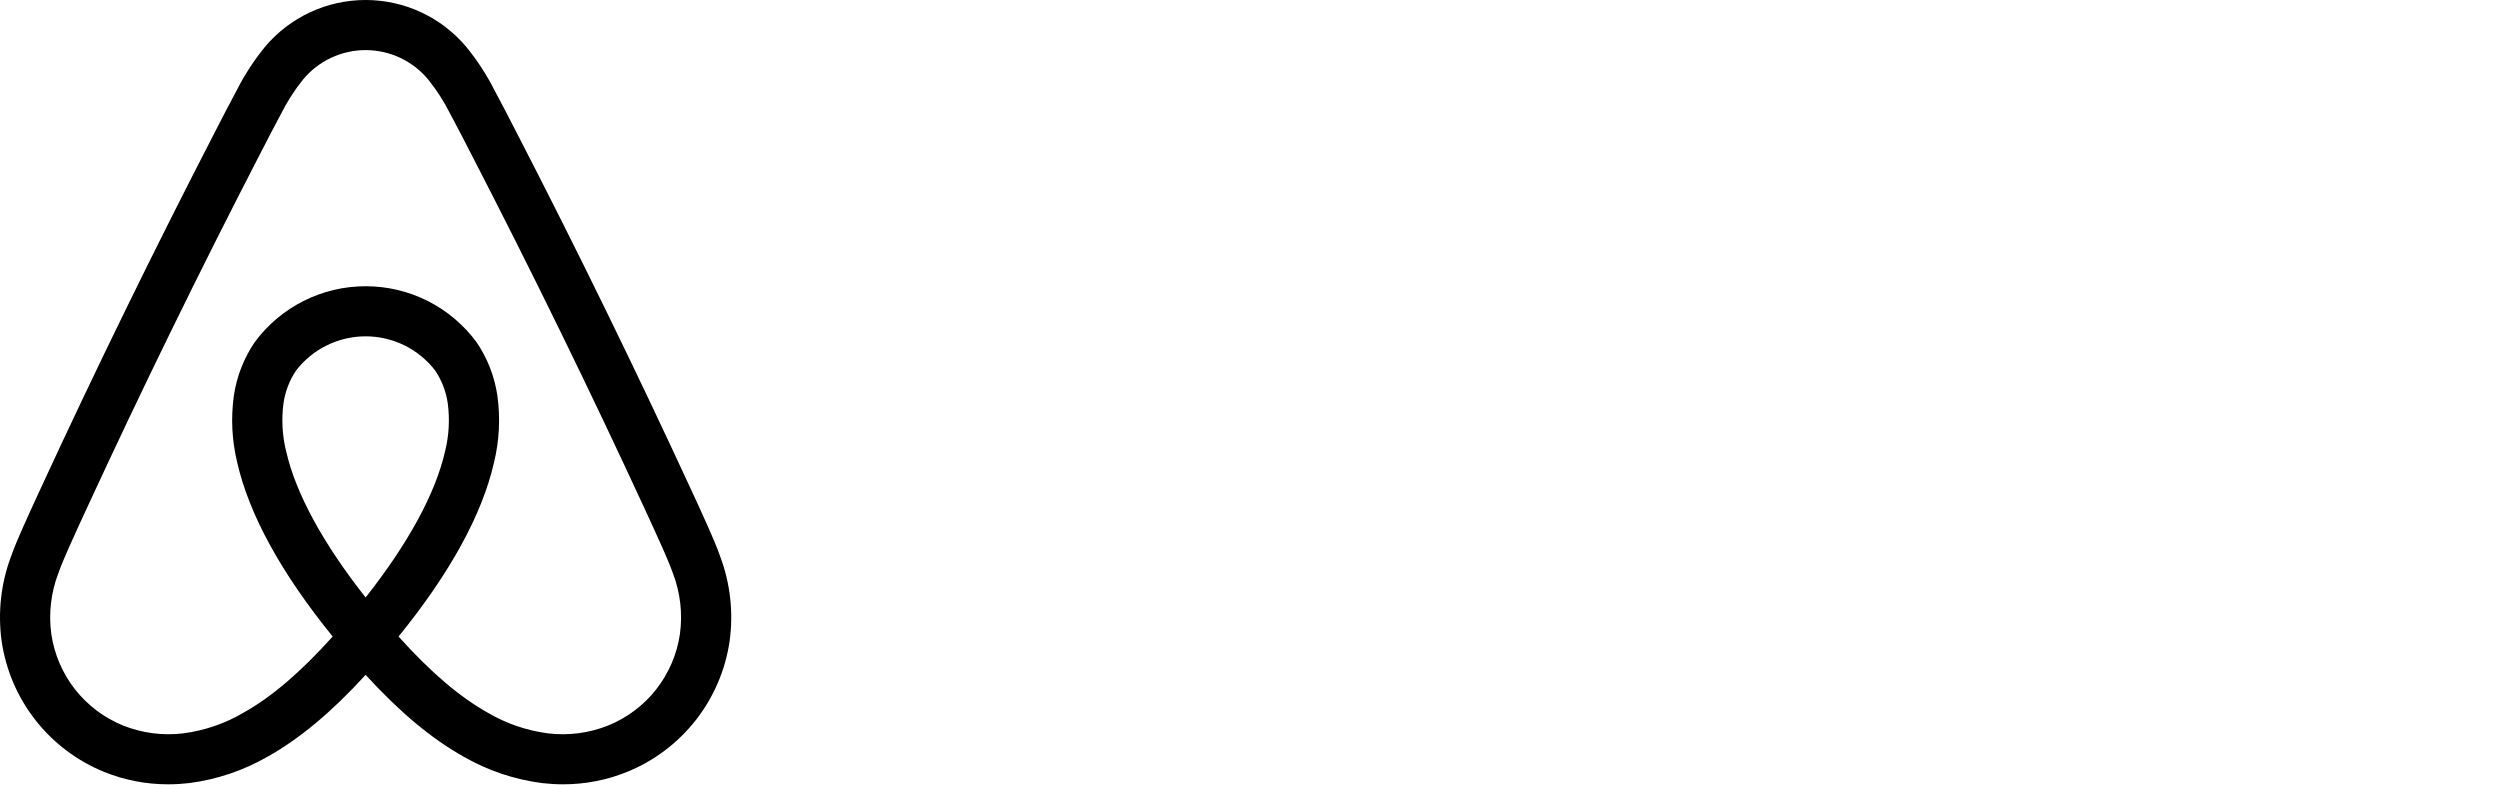
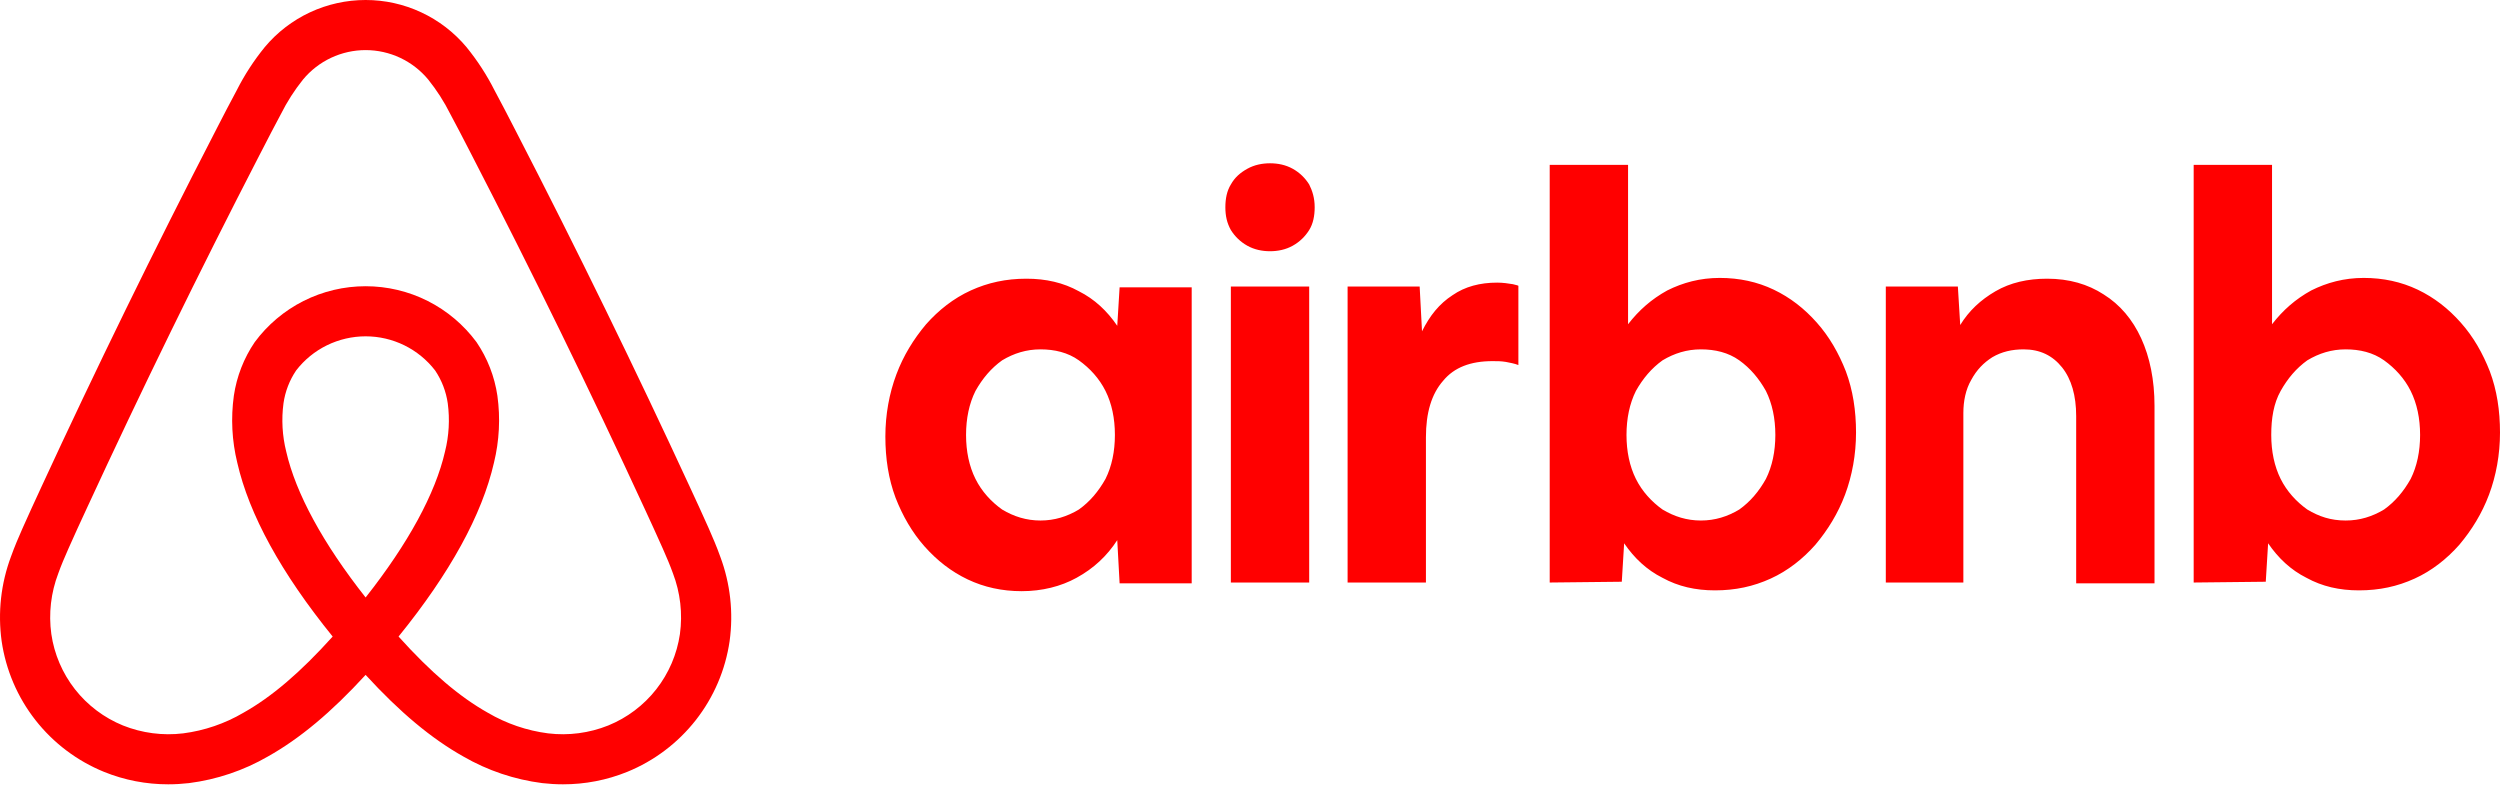
- <svg width="102" height="32" style="display: block;">
+ <svg width="102" height="32" style="display: flex" color="red">
  <path d="M29.386 22.71C29.243 22.307 29.075 21.918 28.916 21.556C28.67 21.001 28.413 20.445 28.164 19.907L28.144 19.864C25.925 15.059 23.544 10.188 21.066 5.387L20.961 5.183C20.708 4.693 20.447 4.186 20.178 3.688C19.86 3.058 19.474 2.464 19.028 1.917C18.524 1.317 17.896 0.834 17.185 0.503C16.475 0.171 15.7 -9.83959e-05 14.916 4.23317e-08C14.133 9.84805e-05 13.358 0.172 12.648 0.503C11.938 0.835 11.309 1.317 10.806 1.918C10.36 2.465 9.974 3.059 9.656 3.689C9.385 4.191 9.121 4.703 8.866 5.198L8.769 5.387C6.291 10.188 3.909 15.059 1.69 19.864L1.658 19.934C1.413 20.463 1.161 21.01 0.919 21.556C0.759 21.917 0.592 22.306 0.448 22.71C0.037 23.81 -0.094 24.995 0.067 26.159C0.238 27.334 0.713 28.445 1.446 29.38C2.179 30.316 3.144 31.044 4.246 31.493C5.078 31.83 5.968 32.002 6.866 32C7.148 32 7.43 31.983 7.71 31.951C8.846 31.806 9.941 31.437 10.932 30.864C12.232 30.134 13.515 29.064 14.917 27.535C16.319 29.064 17.603 30.134 18.902 30.864C19.893 31.437 20.989 31.806 22.124 31.951C22.404 31.983 22.686 32 22.968 32C23.866 32.002 24.756 31.83 25.588 31.493C26.69 31.044 27.655 30.316 28.389 29.38C29.122 28.445 29.597 27.334 29.768 26.159C29.929 24.995 29.798 23.81 29.386 22.71ZM14.917 24.377C13.182 22.177 12.068 20.134 11.677 18.421C11.517 17.779 11.479 17.113 11.566 16.457C11.634 15.977 11.81 15.518 12.082 15.115C12.416 14.681 12.846 14.33 13.337 14.089C13.829 13.848 14.37 13.722 14.918 13.722C15.466 13.722 16.006 13.848 16.498 14.089C16.989 14.331 17.419 14.682 17.753 15.115C18.024 15.518 18.201 15.977 18.269 16.458C18.356 17.114 18.318 17.78 18.157 18.422C17.766 20.135 16.653 22.177 14.917 24.377ZM27.741 25.869C27.621 26.691 27.289 27.467 26.776 28.122C26.264 28.776 25.589 29.285 24.818 29.599C24.039 29.911 23.194 30.022 22.361 29.921C21.495 29.809 20.66 29.524 19.907 29.082C18.75 28.433 17.579 27.435 16.261 25.971C18.359 23.385 19.669 21 20.154 18.877C20.372 17.984 20.42 17.058 20.294 16.148C20.179 15.363 19.888 14.615 19.442 13.959C18.919 13.252 18.238 12.677 17.452 12.28C16.666 11.884 15.798 11.678 14.918 11.678C14.037 11.678 13.169 11.884 12.383 12.28C11.597 12.677 10.915 13.252 10.393 13.959C9.947 14.614 9.656 15.362 9.541 16.146C9.415 17.057 9.462 17.982 9.68 18.875C10.165 20.999 11.475 23.384 13.573 25.971C12.255 27.435 11.085 28.433 9.928 29.082C9.175 29.524 8.34 29.809 7.474 29.921C6.641 30.022 5.795 29.911 5.016 29.599C4.246 29.285 3.571 28.776 3.058 28.122C2.546 27.467 2.213 26.691 2.094 25.869C1.979 25.033 2.077 24.183 2.378 23.395C2.493 23.073 2.627 22.757 2.793 22.382C3.027 21.851 3.277 21.311 3.518 20.79L3.55 20.72C5.756 15.942 8.125 11.098 10.589 6.323L10.688 6.133C10.938 5.646 11.198 5.143 11.46 4.656C11.71 4.155 12.013 3.682 12.364 3.244C12.675 2.869 13.065 2.567 13.506 2.359C13.947 2.152 14.429 2.044 14.917 2.044C15.405 2.044 15.887 2.152 16.328 2.359C16.769 2.567 17.159 2.869 17.47 3.244C17.821 3.681 18.124 4.154 18.374 4.655C18.634 5.137 18.891 5.636 19.14 6.119L19.245 6.323C21.71 11.098 24.078 15.941 26.285 20.72L26.305 20.763C26.55 21.294 26.803 21.842 27.042 22.382C27.208 22.758 27.342 23.074 27.457 23.394C27.758 24.182 27.855 25.033 27.741 25.869Z" fill="currentcolor" />
+   <path d="M41.685 24.12C40.886 24.12 40.151 23.959 39.479 23.639C38.808 23.319 38.233 22.87 37.721 22.294C37.21 21.717 36.826 21.044 36.539 20.308C36.251 19.539 36.123 18.706 36.123 17.809C36.123 16.912 36.283 16.047 36.571 15.279C36.858 14.51 37.274 13.837 37.785 13.229C38.297 12.652 38.904 12.172 39.607 11.851C40.31 11.531 41.045 11.371 41.877 11.371C42.676 11.371 43.379 11.531 44.018 11.883C44.657 12.204 45.169 12.684 45.584 13.293L45.68 11.723H48.621V23.799H45.68L45.584 22.038C45.169 22.678 44.625 23.191 43.922 23.575C43.283 23.927 42.516 24.12 41.685 24.12ZM42.452 21.237C43.027 21.237 43.539 21.076 44.018 20.788C44.466 20.468 44.817 20.052 45.105 19.539C45.361 19.026 45.488 18.418 45.488 17.745C45.488 17.073 45.361 16.464 45.105 15.951C44.849 15.439 44.466 15.023 44.018 14.702C43.571 14.382 43.027 14.254 42.452 14.254C41.877 14.254 41.365 14.414 40.886 14.702C40.438 15.023 40.087 15.439 39.799 15.951C39.543 16.464 39.415 17.073 39.415 17.745C39.415 18.418 39.543 19.026 39.799 19.539C40.055 20.052 40.438 20.468 40.886 20.788C41.365 21.076 41.877 21.237 42.452 21.237ZM53.639 8.456C53.639 8.808 53.575 9.129 53.415 9.385C53.256 9.641 53.032 9.865 52.744 10.025C52.456 10.186 52.137 10.25 51.817 10.25C51.498 10.25 51.178 10.186 50.89 10.025C50.603 9.865 50.379 9.641 50.219 9.385C50.059 9.097 49.995 8.808 49.995 8.456C49.995 8.104 50.059 7.783 50.219 7.527C50.379 7.239 50.603 7.046 50.89 6.886C51.178 6.726 51.498 6.662 51.817 6.662C52.137 6.662 52.456 6.726 52.744 6.886C53.032 7.046 53.256 7.271 53.415 7.527C53.543 7.783 53.639 8.072 53.639 8.456ZM50.219 23.767V11.691H53.415V23.767H50.219V23.767ZM61.95 14.862V14.894C61.79 14.83 61.598 14.798 61.438 14.766C61.247 14.734 61.087 14.734 60.895 14.734C60 14.734 59.329 14.99 58.881 15.535C58.402 16.079 58.178 16.848 58.178 17.841V23.767H54.982V11.691H57.922L58.018 13.517C58.338 12.876 58.721 12.396 59.265 12.043C59.776 11.691 60.383 11.531 61.087 11.531C61.31 11.531 61.534 11.563 61.726 11.595C61.822 11.627 61.886 11.627 61.95 11.659V14.862ZM63.228 23.767V6.726H66.425V13.229C66.872 12.652 67.384 12.204 68.023 11.851C68.662 11.531 69.365 11.339 70.165 11.339C70.963 11.339 71.699 11.499 72.37 11.819C73.041 12.14 73.617 12.588 74.128 13.165C74.639 13.741 75.023 14.414 75.311 15.151C75.598 15.919 75.726 16.752 75.726 17.649C75.726 18.546 75.566 19.411 75.279 20.18C74.991 20.948 74.576 21.621 74.064 22.23C73.553 22.806 72.945 23.287 72.242 23.607C71.539 23.927 70.804 24.087 69.973 24.087C69.174 24.087 68.47 23.927 67.831 23.575C67.192 23.255 66.68 22.774 66.265 22.166L66.169 23.735L63.228 23.767ZM69.397 21.237C69.973 21.237 70.484 21.076 70.963 20.788C71.411 20.468 71.763 20.052 72.05 19.539C72.306 19.026 72.434 18.418 72.434 17.745C72.434 17.073 72.306 16.464 72.05 15.951C71.763 15.439 71.411 15.023 70.963 14.702C70.516 14.382 69.973 14.254 69.397 14.254C68.822 14.254 68.311 14.414 67.831 14.702C67.384 15.023 67.032 15.439 66.744 15.951C66.489 16.464 66.361 17.073 66.361 17.745C66.361 18.418 66.489 19.026 66.744 19.539C67 20.052 67.384 20.468 67.831 20.788C68.311 21.076 68.822 21.237 69.397 21.237ZM76.941 23.767V11.691H79.881L79.977 13.261C80.329 12.684 80.808 12.236 81.416 11.883C82.023 11.531 82.726 11.371 83.525 11.371C84.42 11.371 85.187 11.595 85.827 12.011C86.498 12.428 87.009 13.037 87.361 13.805C87.713 14.574 87.904 15.503 87.904 16.56V23.799H84.708V16.976C84.708 16.144 84.516 15.471 84.133 14.99C83.749 14.51 83.238 14.254 82.566 14.254C82.087 14.254 81.671 14.35 81.288 14.574C80.936 14.798 80.649 15.086 80.425 15.503C80.201 15.887 80.105 16.368 80.105 16.848V23.767H76.941V23.767ZM89.502 23.767V6.726H92.699V13.229C93.146 12.652 93.658 12.204 94.297 11.851C94.936 11.531 95.64 11.339 96.439 11.339C97.238 11.339 97.973 11.499 98.644 11.819C99.315 12.14 99.891 12.588 100.402 13.165C100.914 13.741 101.297 14.414 101.585 15.151C101.873 15.919 102 16.752 102 17.649C102 18.546 101.841 19.411 101.553 20.18C101.265 20.948 100.85 21.621 100.338 22.23C99.827 22.806 99.219 23.287 98.516 23.607C97.813 23.927 97.078 24.087 96.247 24.087C95.448 24.087 94.745 23.927 94.105 23.575C93.466 23.255 92.955 22.774 92.539 22.166L92.443 23.735L89.502 23.767ZM95.704 21.237C96.279 21.237 96.79 21.076 97.27 20.788C97.717 20.468 98.069 20.052 98.356 19.539C98.612 19.026 98.74 18.418 98.74 17.745C98.74 17.073 98.612 16.464 98.356 15.951C98.101 15.439 97.717 15.023 97.27 14.702C96.822 14.382 96.279 14.254 95.704 14.254C95.128 14.254 94.617 14.414 94.137 14.702C93.69 15.023 93.338 15.439 93.05 15.951C92.763 16.464 92.667 17.073 92.667 17.745C92.667 18.418 92.795 19.026 93.05 19.539C93.306 20.052 93.69 20.468 94.137 20.788C94.617 21.076 95.096 21.237 95.704 21.237Z" fill="currentcolor" />
</svg>
